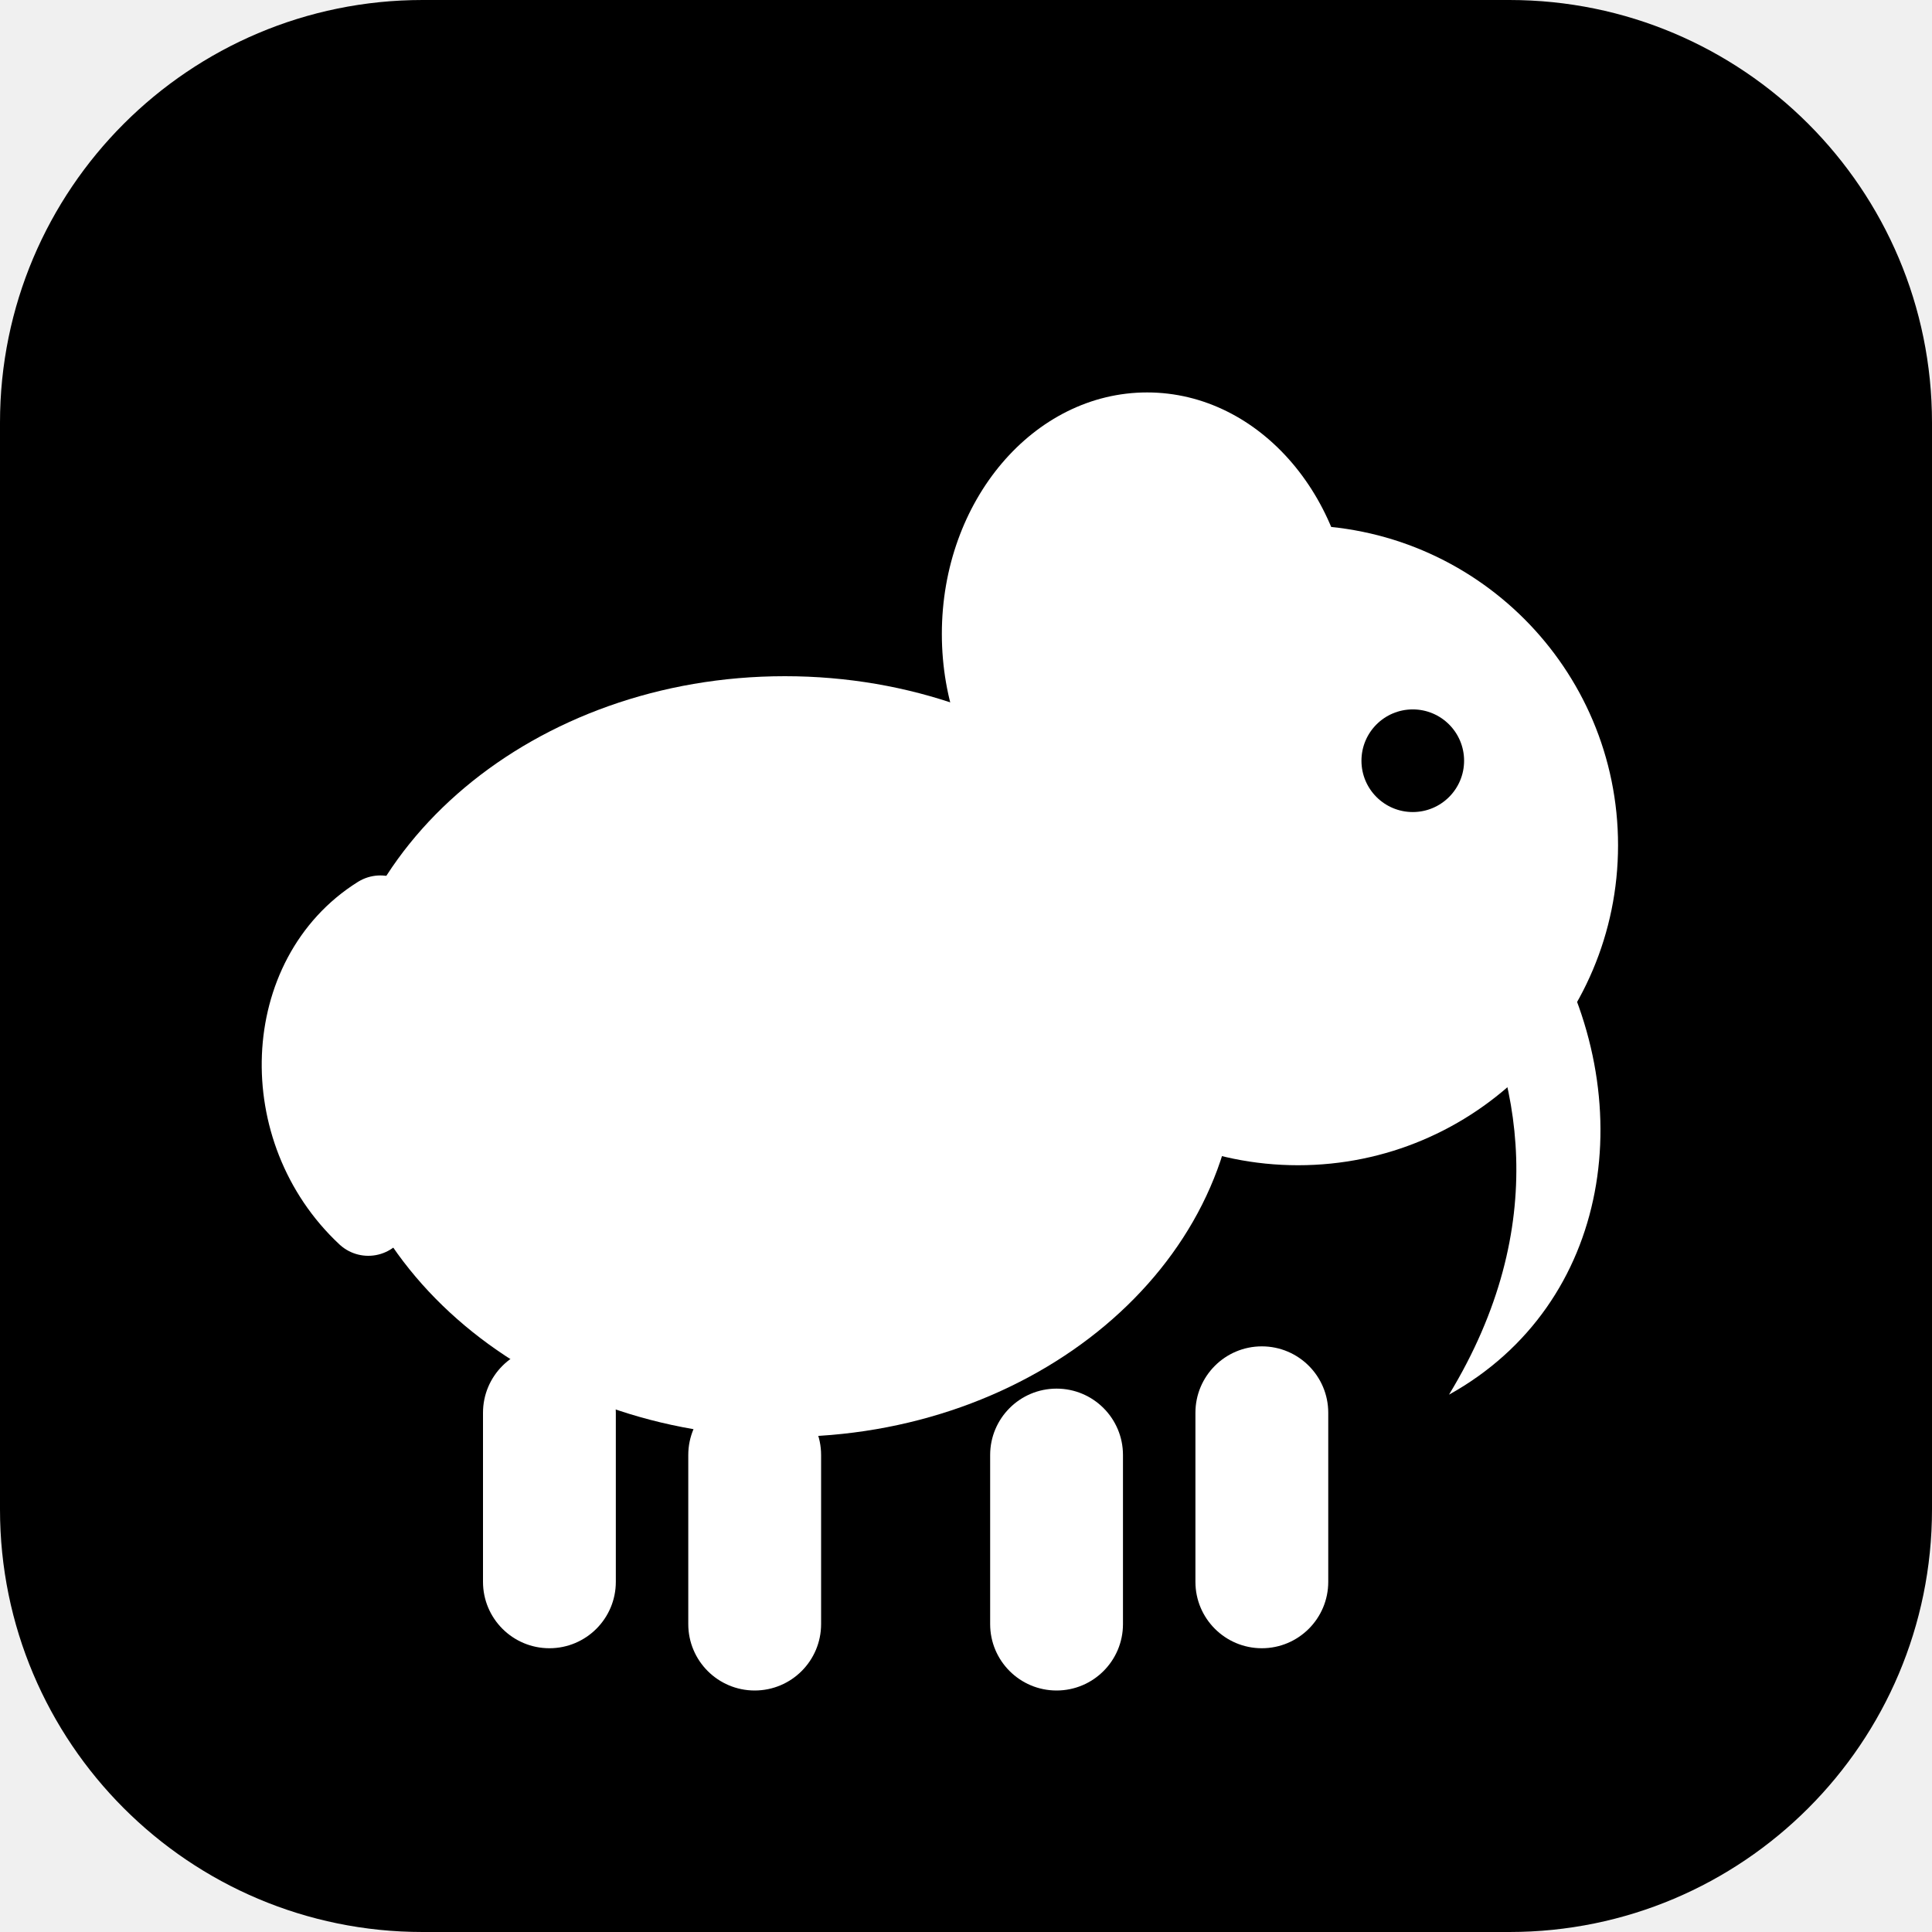
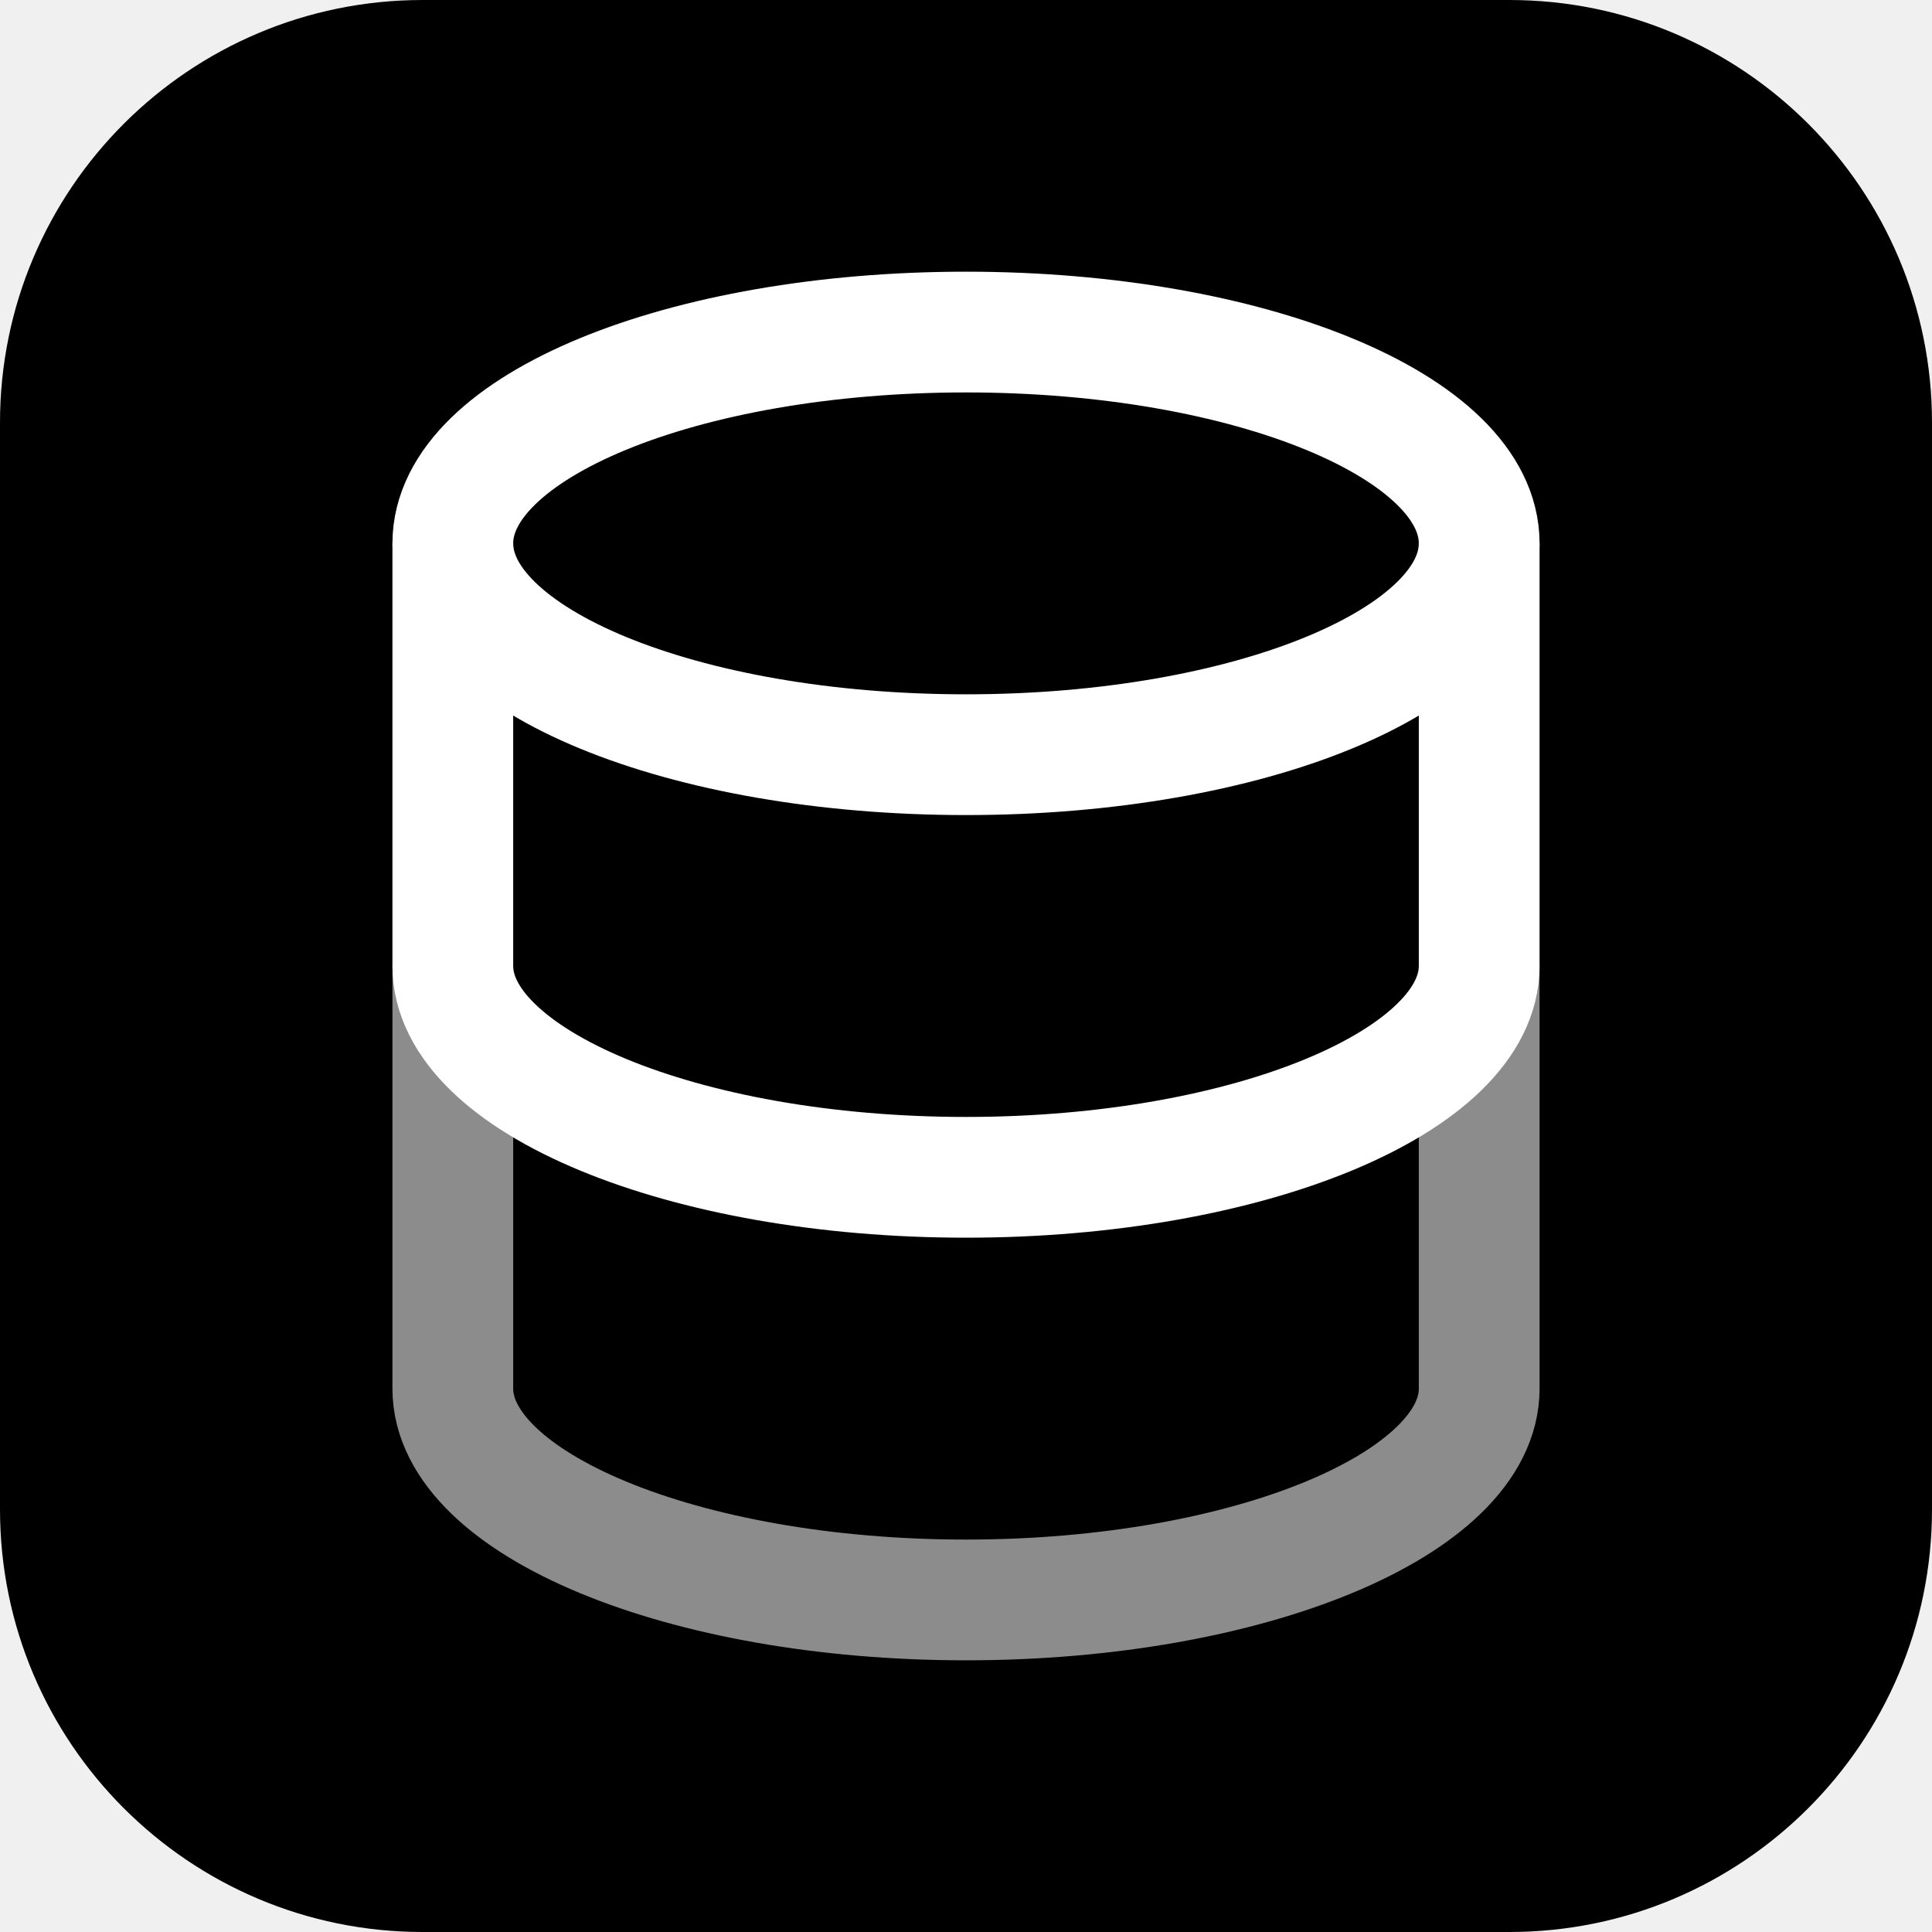
<svg xmlns="http://www.w3.org/2000/svg" viewBox="0 0 32 32" role="img" aria-label="pg-history">
  <rect width="32" height="32" rx="7" fill="#000000" />
-   <g fill="#ffffff">
-     <ellipse cx="19" cy="10.5" rx="3.4" ry="4" />
-     <ellipse cx="13" cy="17.5" rx="7.5" ry="6.3" />
-     <circle cx="21.5" cy="14" r="5.3" />
-     <path d="M25.6 15.5c1.6 2.7 1.1 6.1-1.6 7.6 1.7-2.8 1.2-5.3.2-7.1z" />
-     <rect x="8" y="22.3" width="2.2" height="5" rx="1.1" />
-     <rect x="11.4" y="23" width="2.2" height="5" rx="1.1" />
-     <rect x="16.4" y="23" width="2.2" height="5" rx="1.1" />
-     <rect x="19.8" y="22.3" width="2.2" height="5" rx="1.1" />
-     <path d="M6.3 15.2c-1.6 1-1.7 3.5-.2 4.9" fill="none" stroke="#ffffff" stroke-width="1.4" stroke-linecap="round" />
-   </g>
-   <circle cx="23.4" cy="12.6" r="0.85" fill="#000000" />
+   <ellipse cx="16" cy="9" rx="8.5" ry="3.5" fill="none" stroke="#ffffff" stroke-width="2" />
+   <path d="M7.5 9v7c0 1.9 3.8 3.5 8.5 3.5s8.5-1.6 8.5-3.5V9" fill="none" stroke="#ffffff" stroke-width="2" />
+   <path d="M7.5 16v7c0 1.9 3.8 3.5 8.5 3.5s8.5-1.6 8.5-3.5v-7" fill="none" stroke="#ffffff" stroke-width="2" opacity="0.55" />
</svg>
